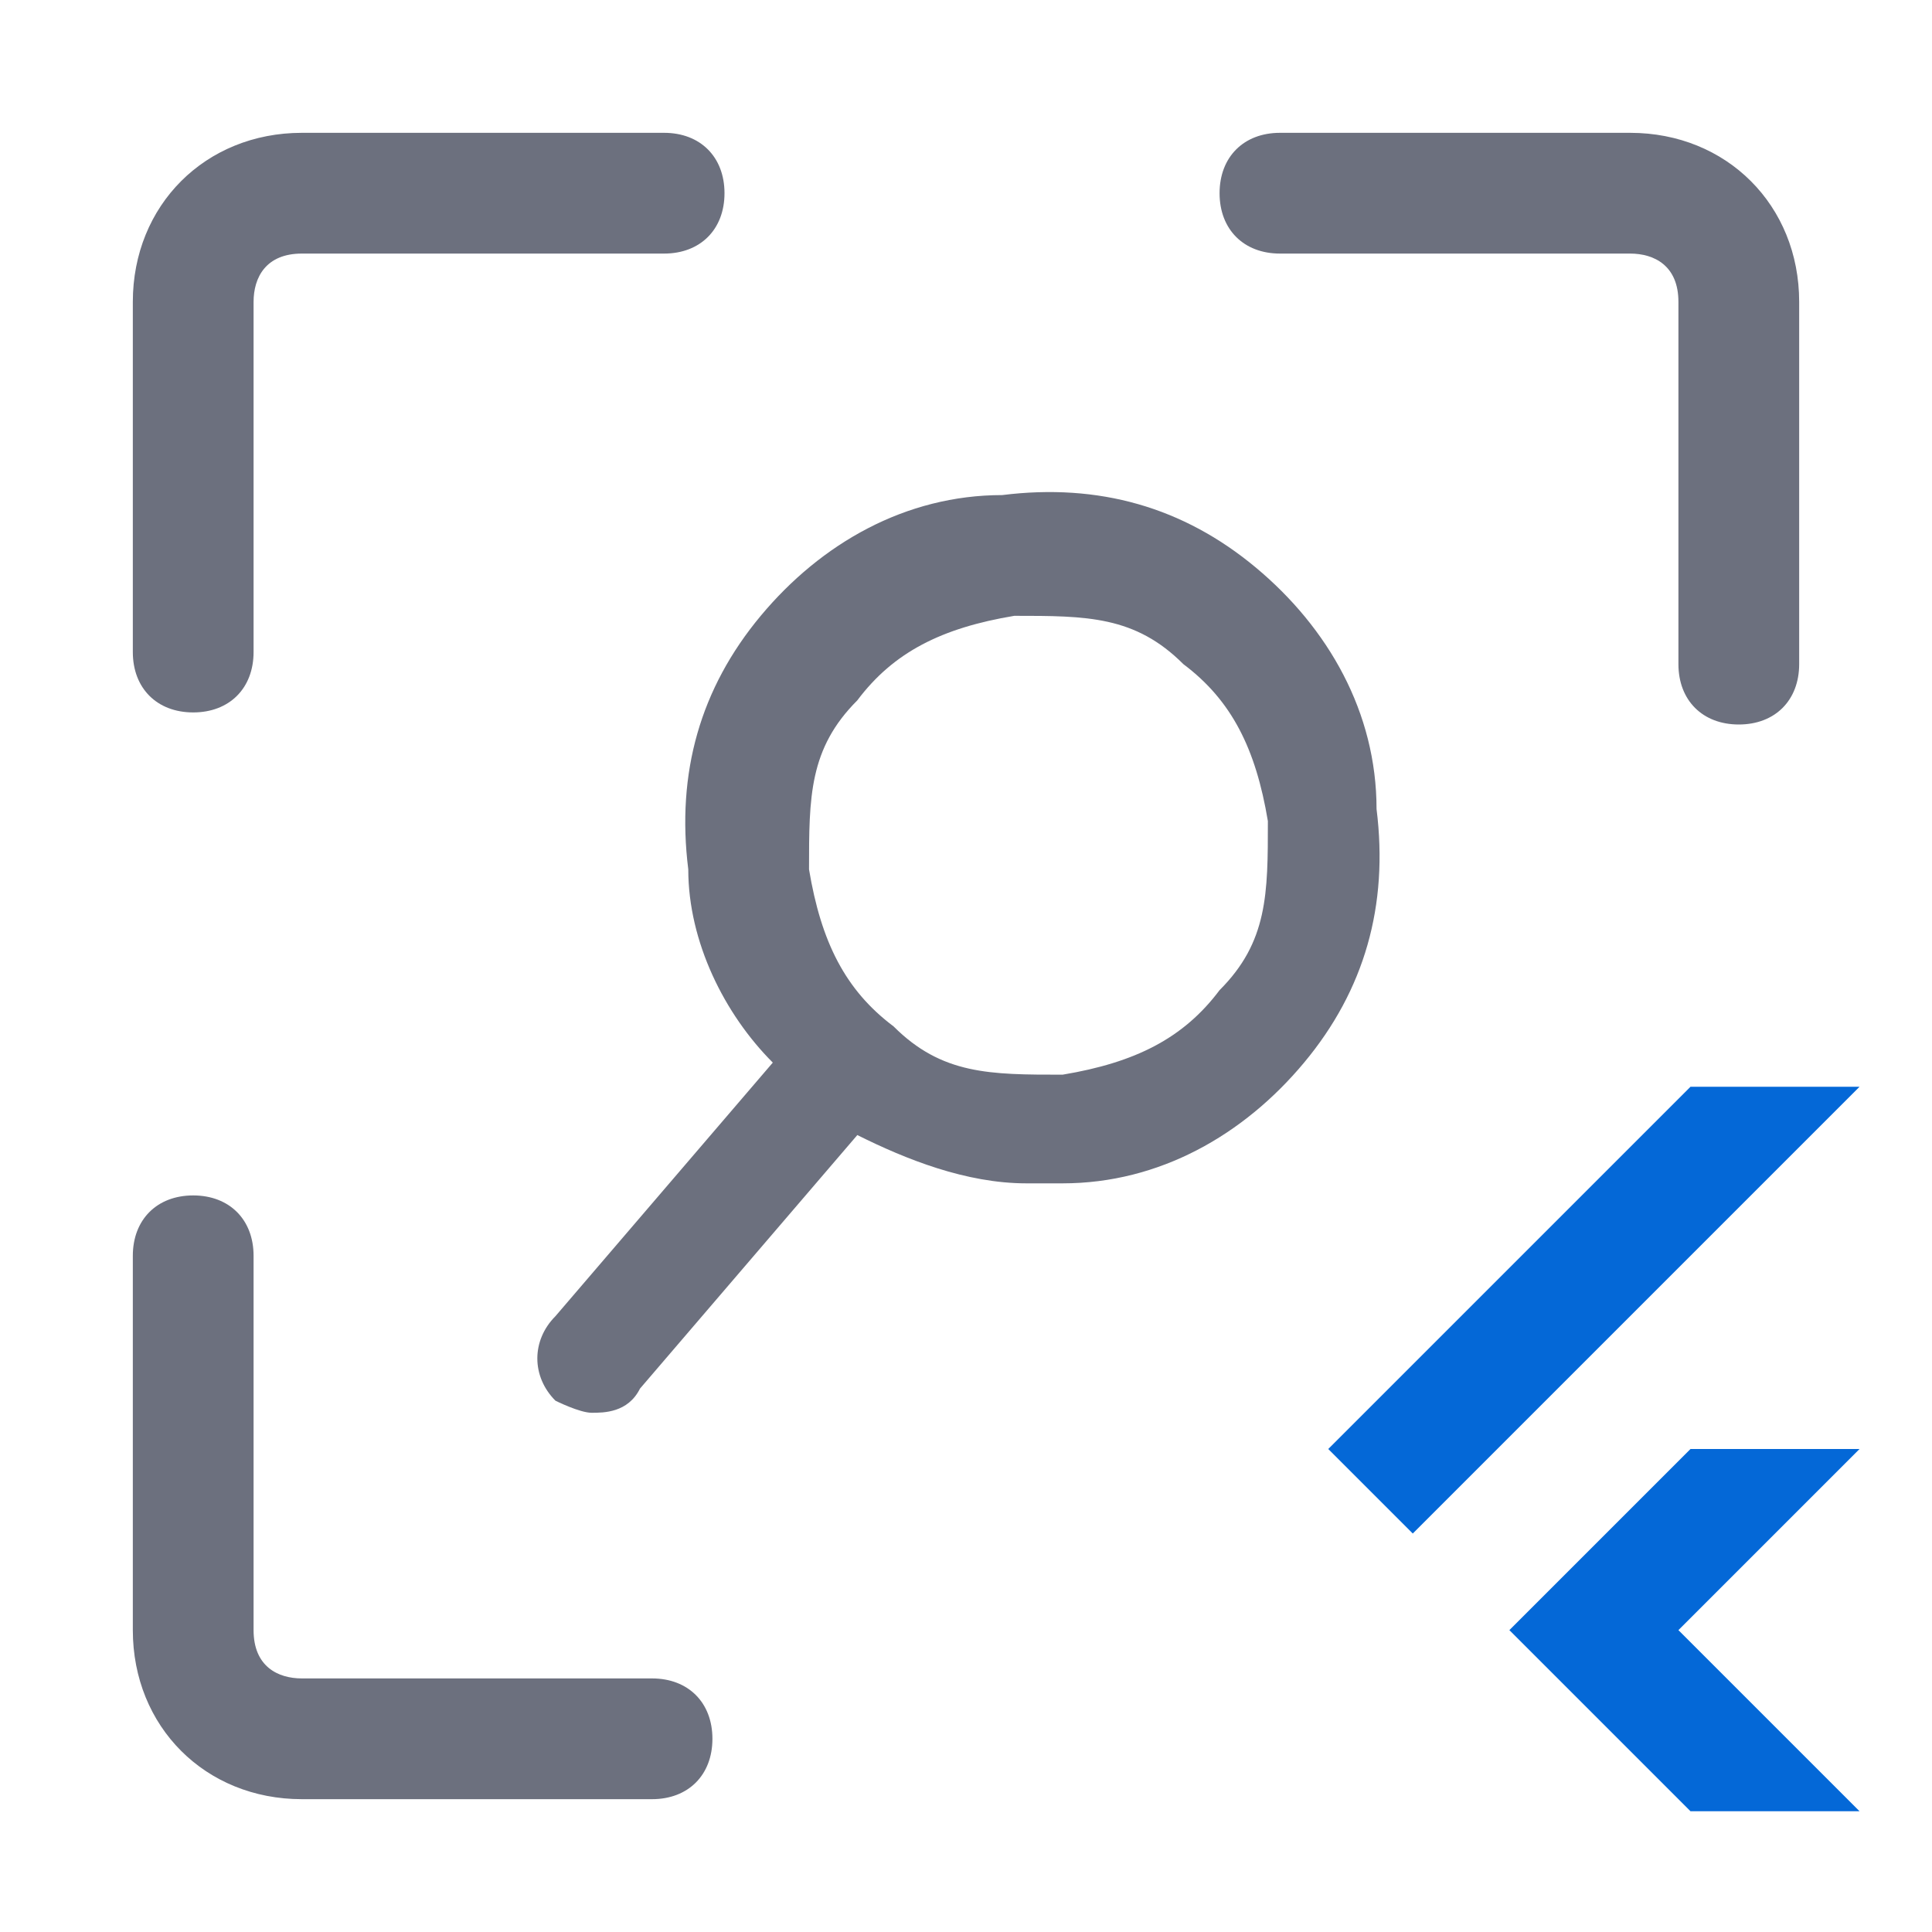
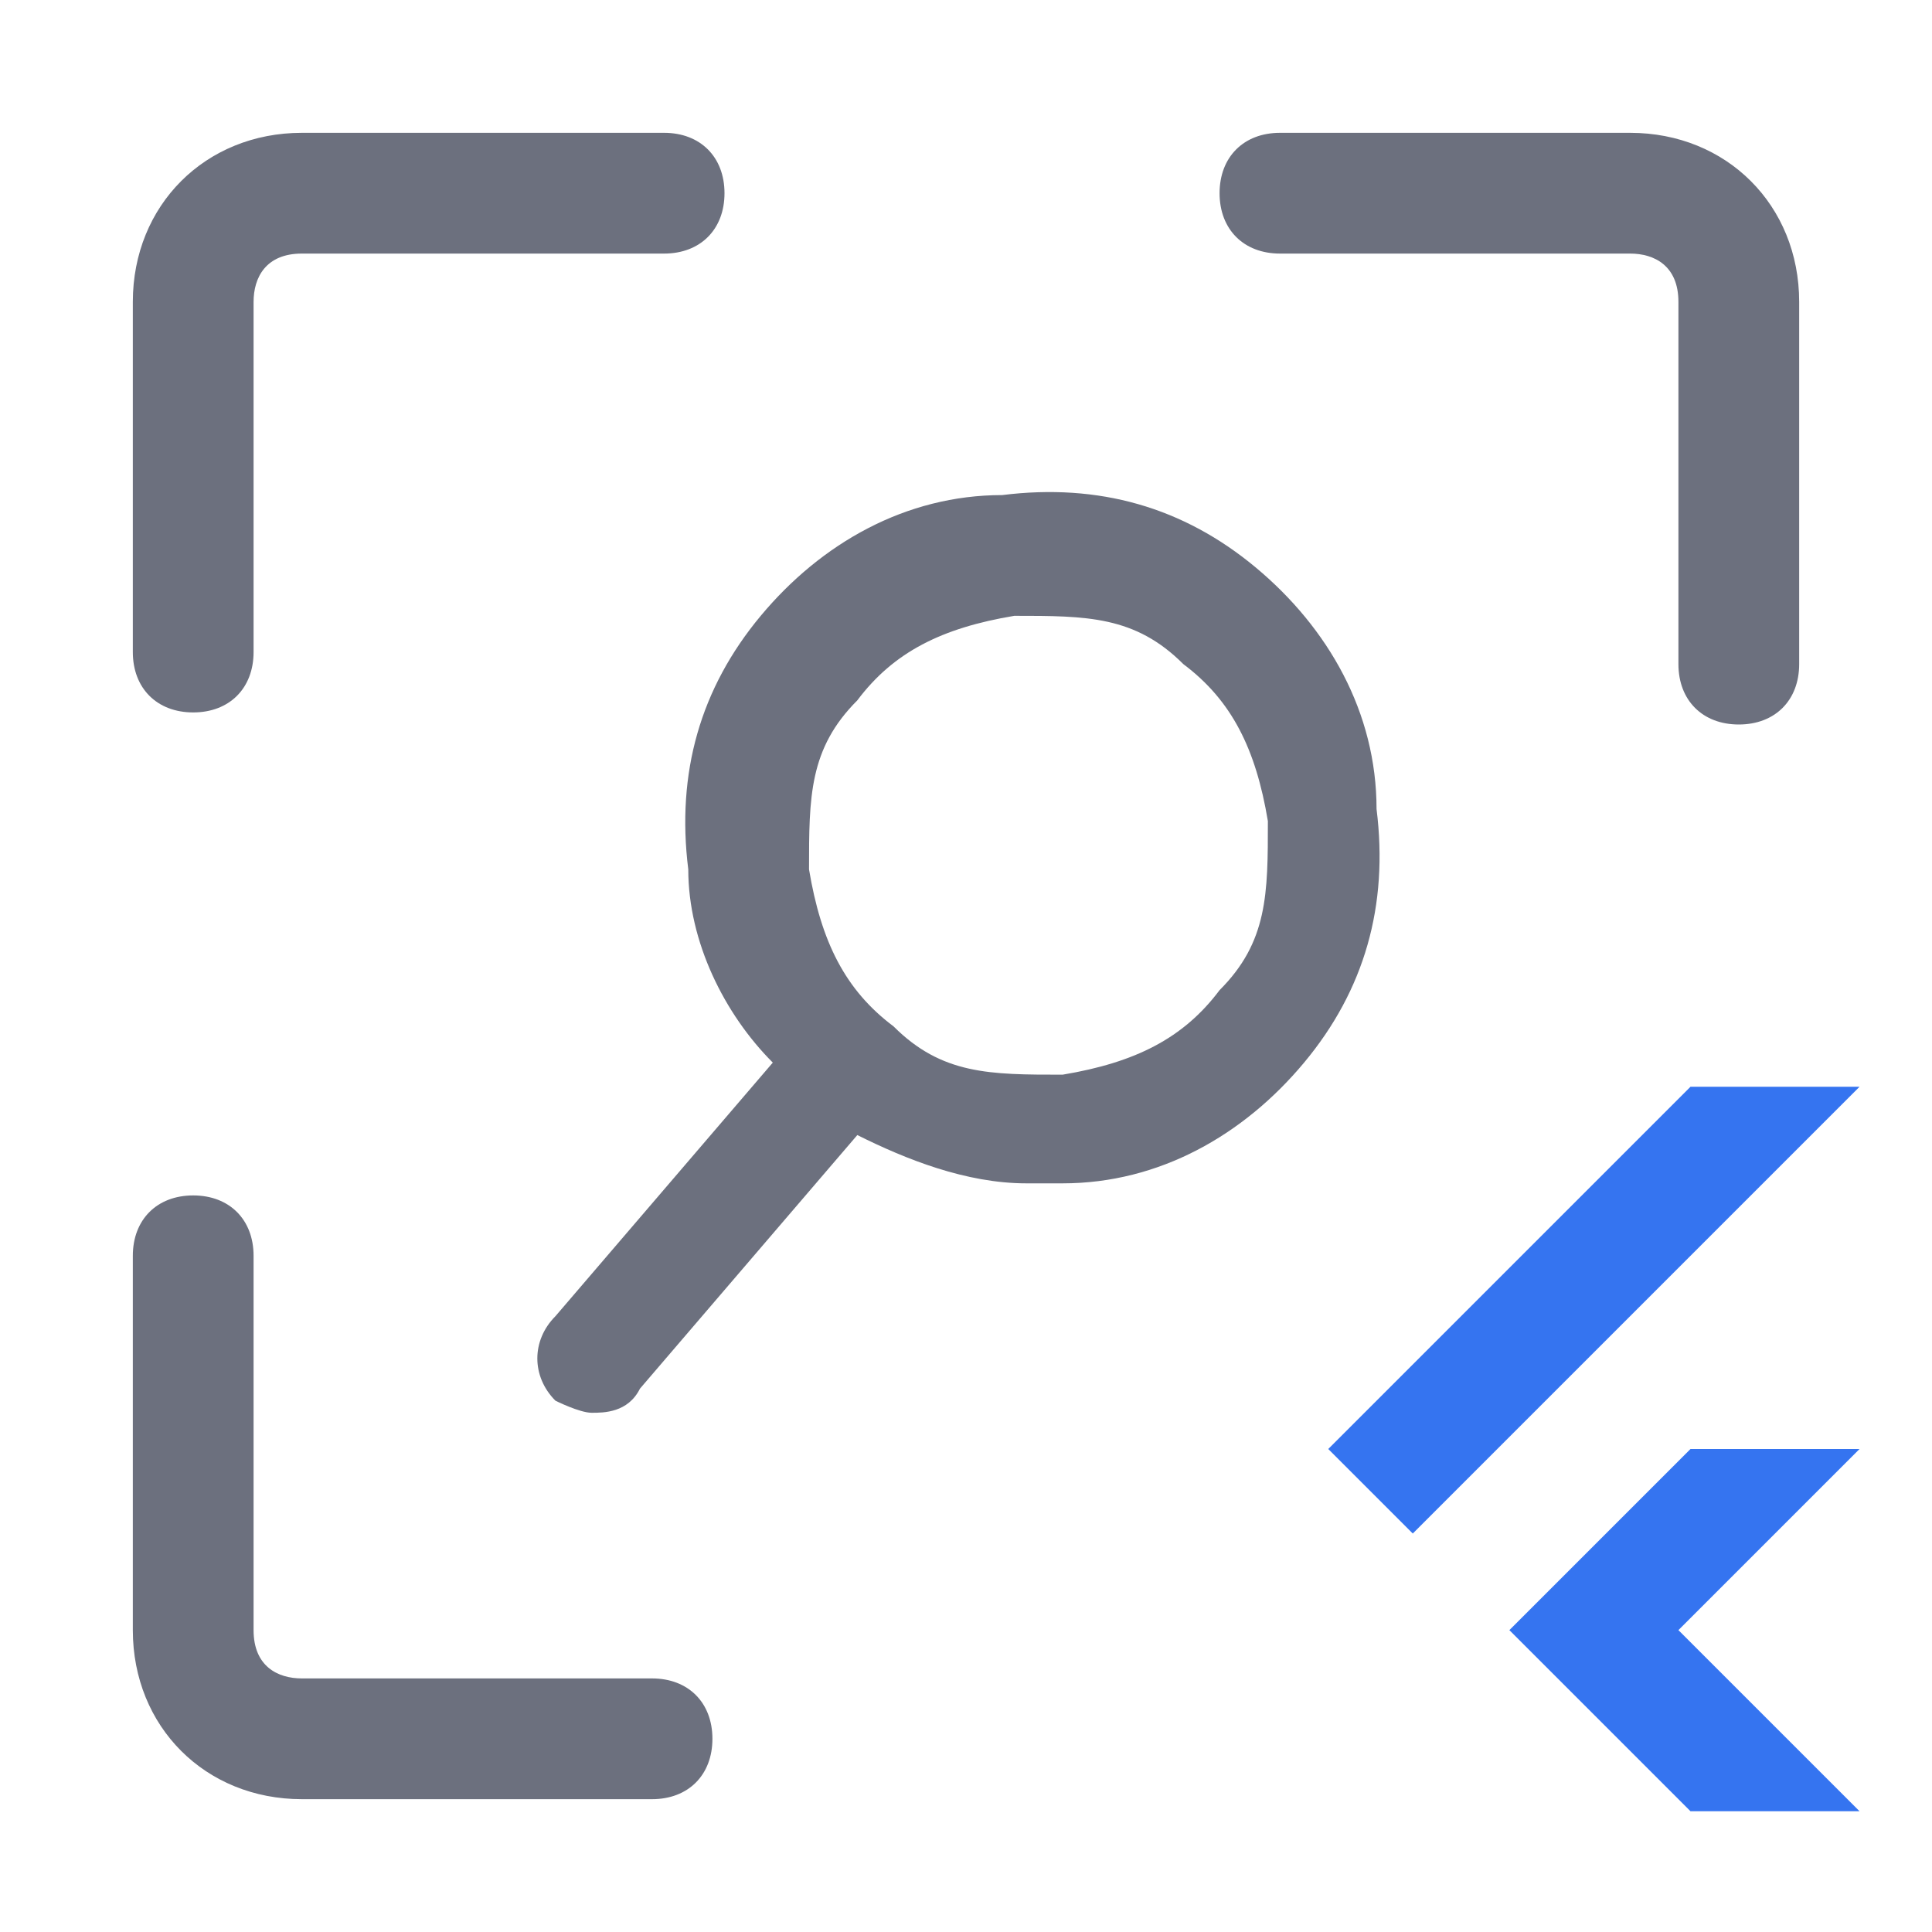
<svg xmlns="http://www.w3.org/2000/svg" width="16" height="16" viewBox="0 0 16 16" fill="none">
-   <path d="M11.7 12.7L11 12L14 9H15.4L11.7 12.7Z" fill="#0468D7" />
-   <path d="M15.4 15H14L12.5 13.5L14 12H15.4L13.9 13.5L15.4 15Z" fill="#0468D7" />
+   <path d="M11.7 12.7L11 12L14 9H15.4L11.7 12.7Z" fill="#3574F0" />
+   <path d="M15.4 15H14L12.5 13.5L14 12H15.4L13.9 13.5L15.4 15Z" fill="#3574F0" />
  <path d="M10.4 4.7C9.8 4.2 9.1 4 8.3 4.1C7.5 4.1 6.8 4.5 6.3 5.1C5.8 5.7 5.6 6.4 5.7 7.2C5.7 7.8 6 8.4 6.4 8.8L4.6 10.9C4.4 11.1 4.4 11.4 4.6 11.6C4.6 11.6 4.8 11.7 4.9 11.7C5 11.7 5.2 11.7 5.3 11.5L7.1 9.4C7.5 9.6 8 9.8 8.5 9.8C9 9.8 8.7 9.8 8.8 9.8C9.6 9.8 10.3 9.4 10.8 8.8C11.3 8.2 11.5 7.5 11.4 6.7C11.4 5.9 11 5.2 10.4 4.7ZM10.1 8.2C9.8 8.6 9.4 8.8 8.8 8.9C8.2 8.9 7.8 8.9 7.4 8.5C7 8.2 6.8 7.8 6.7 7.2C6.7 6.6 6.7 6.2 7.1 5.8C7.4 5.4 7.8 5.2 8.4 5.1C9 5.1 9.4 5.1 9.8 5.5C10.2 5.8 10.4 6.2 10.5 6.8C10.5 7.4 10.5 7.8 10.1 8.2Z" fill="#6C707E" />
  <path d="M1.6 5.9C1.9 5.9 2.1 5.7 2.1 5.4V2.5C2.1 2.3 2.2 2.1 2.5 2.1H5.5C5.8 2.1 6 1.9 6 1.6C6 1.3 5.8 1.1 5.5 1.1H2.5C1.7 1.1 1.1 1.7 1.1 2.5V5.4C1.1 5.7 1.3 5.9 1.6 5.9Z" fill="#6C707E" />
  <path d="M5.4 13.9H2.5C2.3 13.9 2.1 13.8 2.1 13.5V10.4C2.1 10.1 1.9 9.9 1.6 9.9C1.3 9.9 1.1 10.1 1.1 10.4V13.5C1.1 14.3 1.7 14.9 2.5 14.9H5.4C5.7 14.9 5.9 14.7 5.9 14.4C5.9 14.1 5.7 13.9 5.4 13.9Z" fill="#6C707E" />
  <path d="M13.5 1.1H10.6C10.3 1.1 10.1 1.3 10.1 1.6C10.1 1.9 10.3 2.1 10.6 2.1H13.5C13.7 2.1 13.9 2.2 13.9 2.5V5.5C13.9 5.8 14.1 6 14.4 6C14.7 6 14.9 5.8 14.9 5.5V2.5C14.9 1.7 14.3 1.1 13.5 1.1Z" fill="#6C707E" />
</svg>
